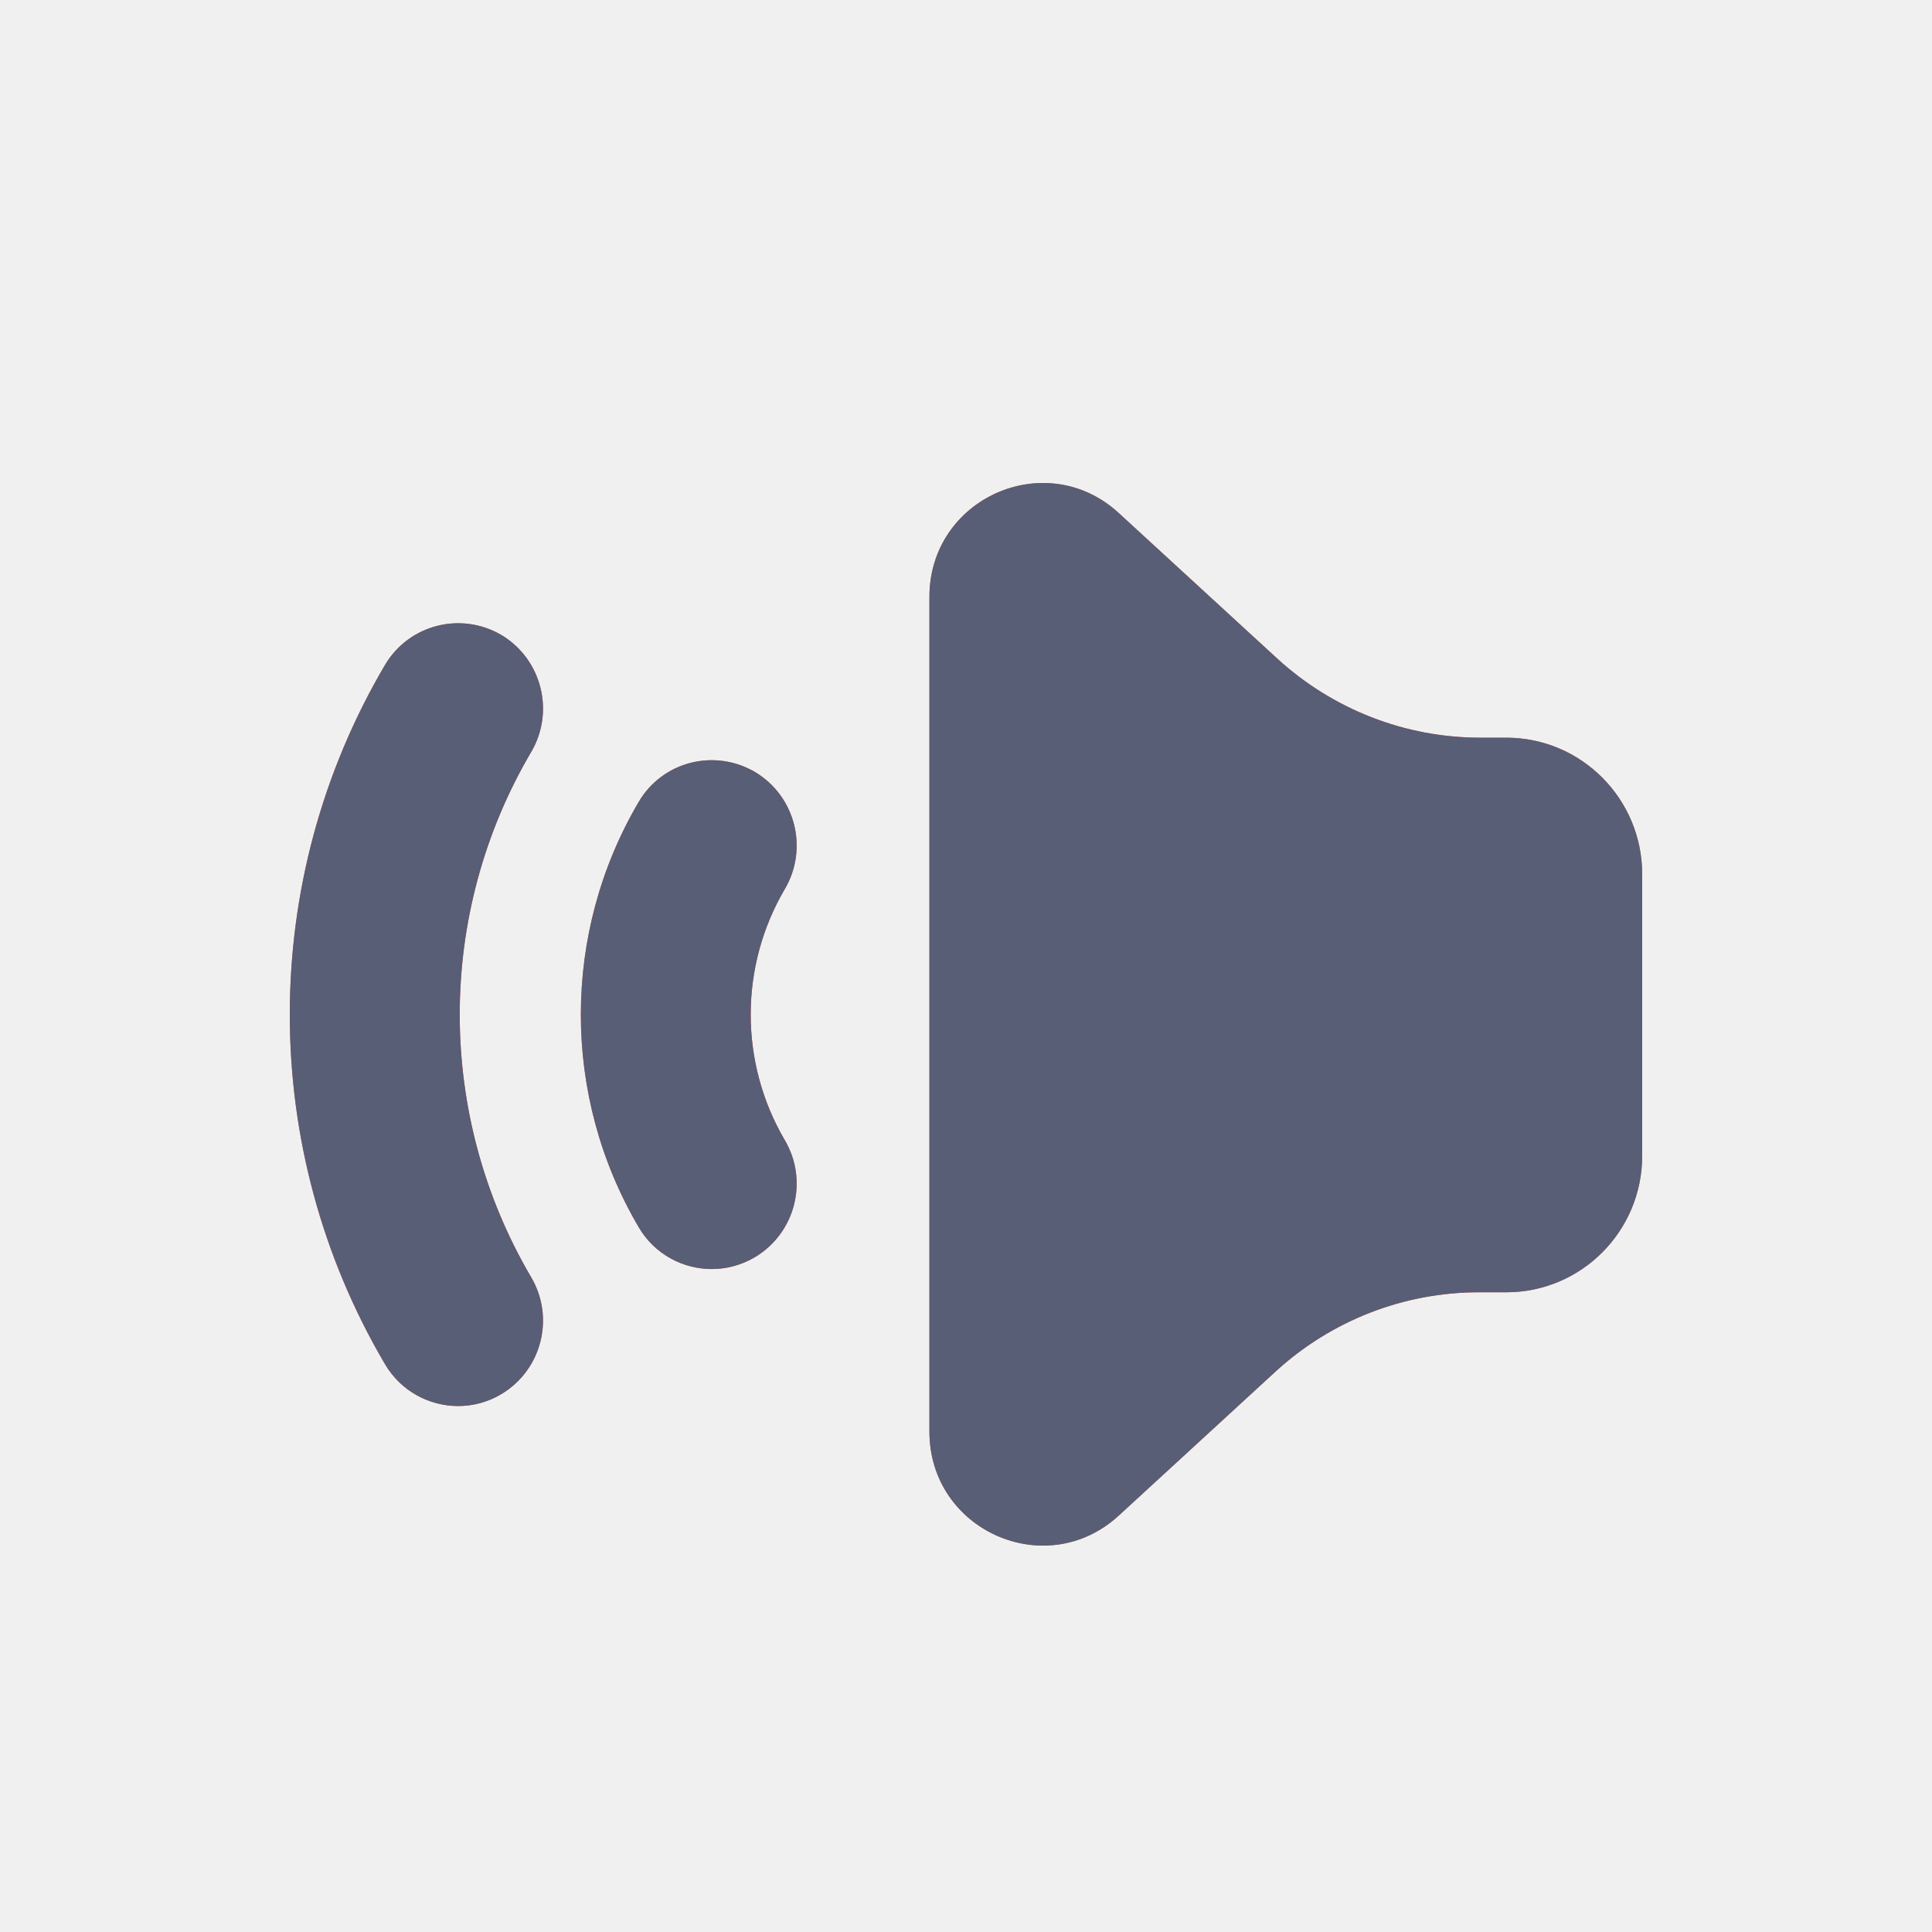
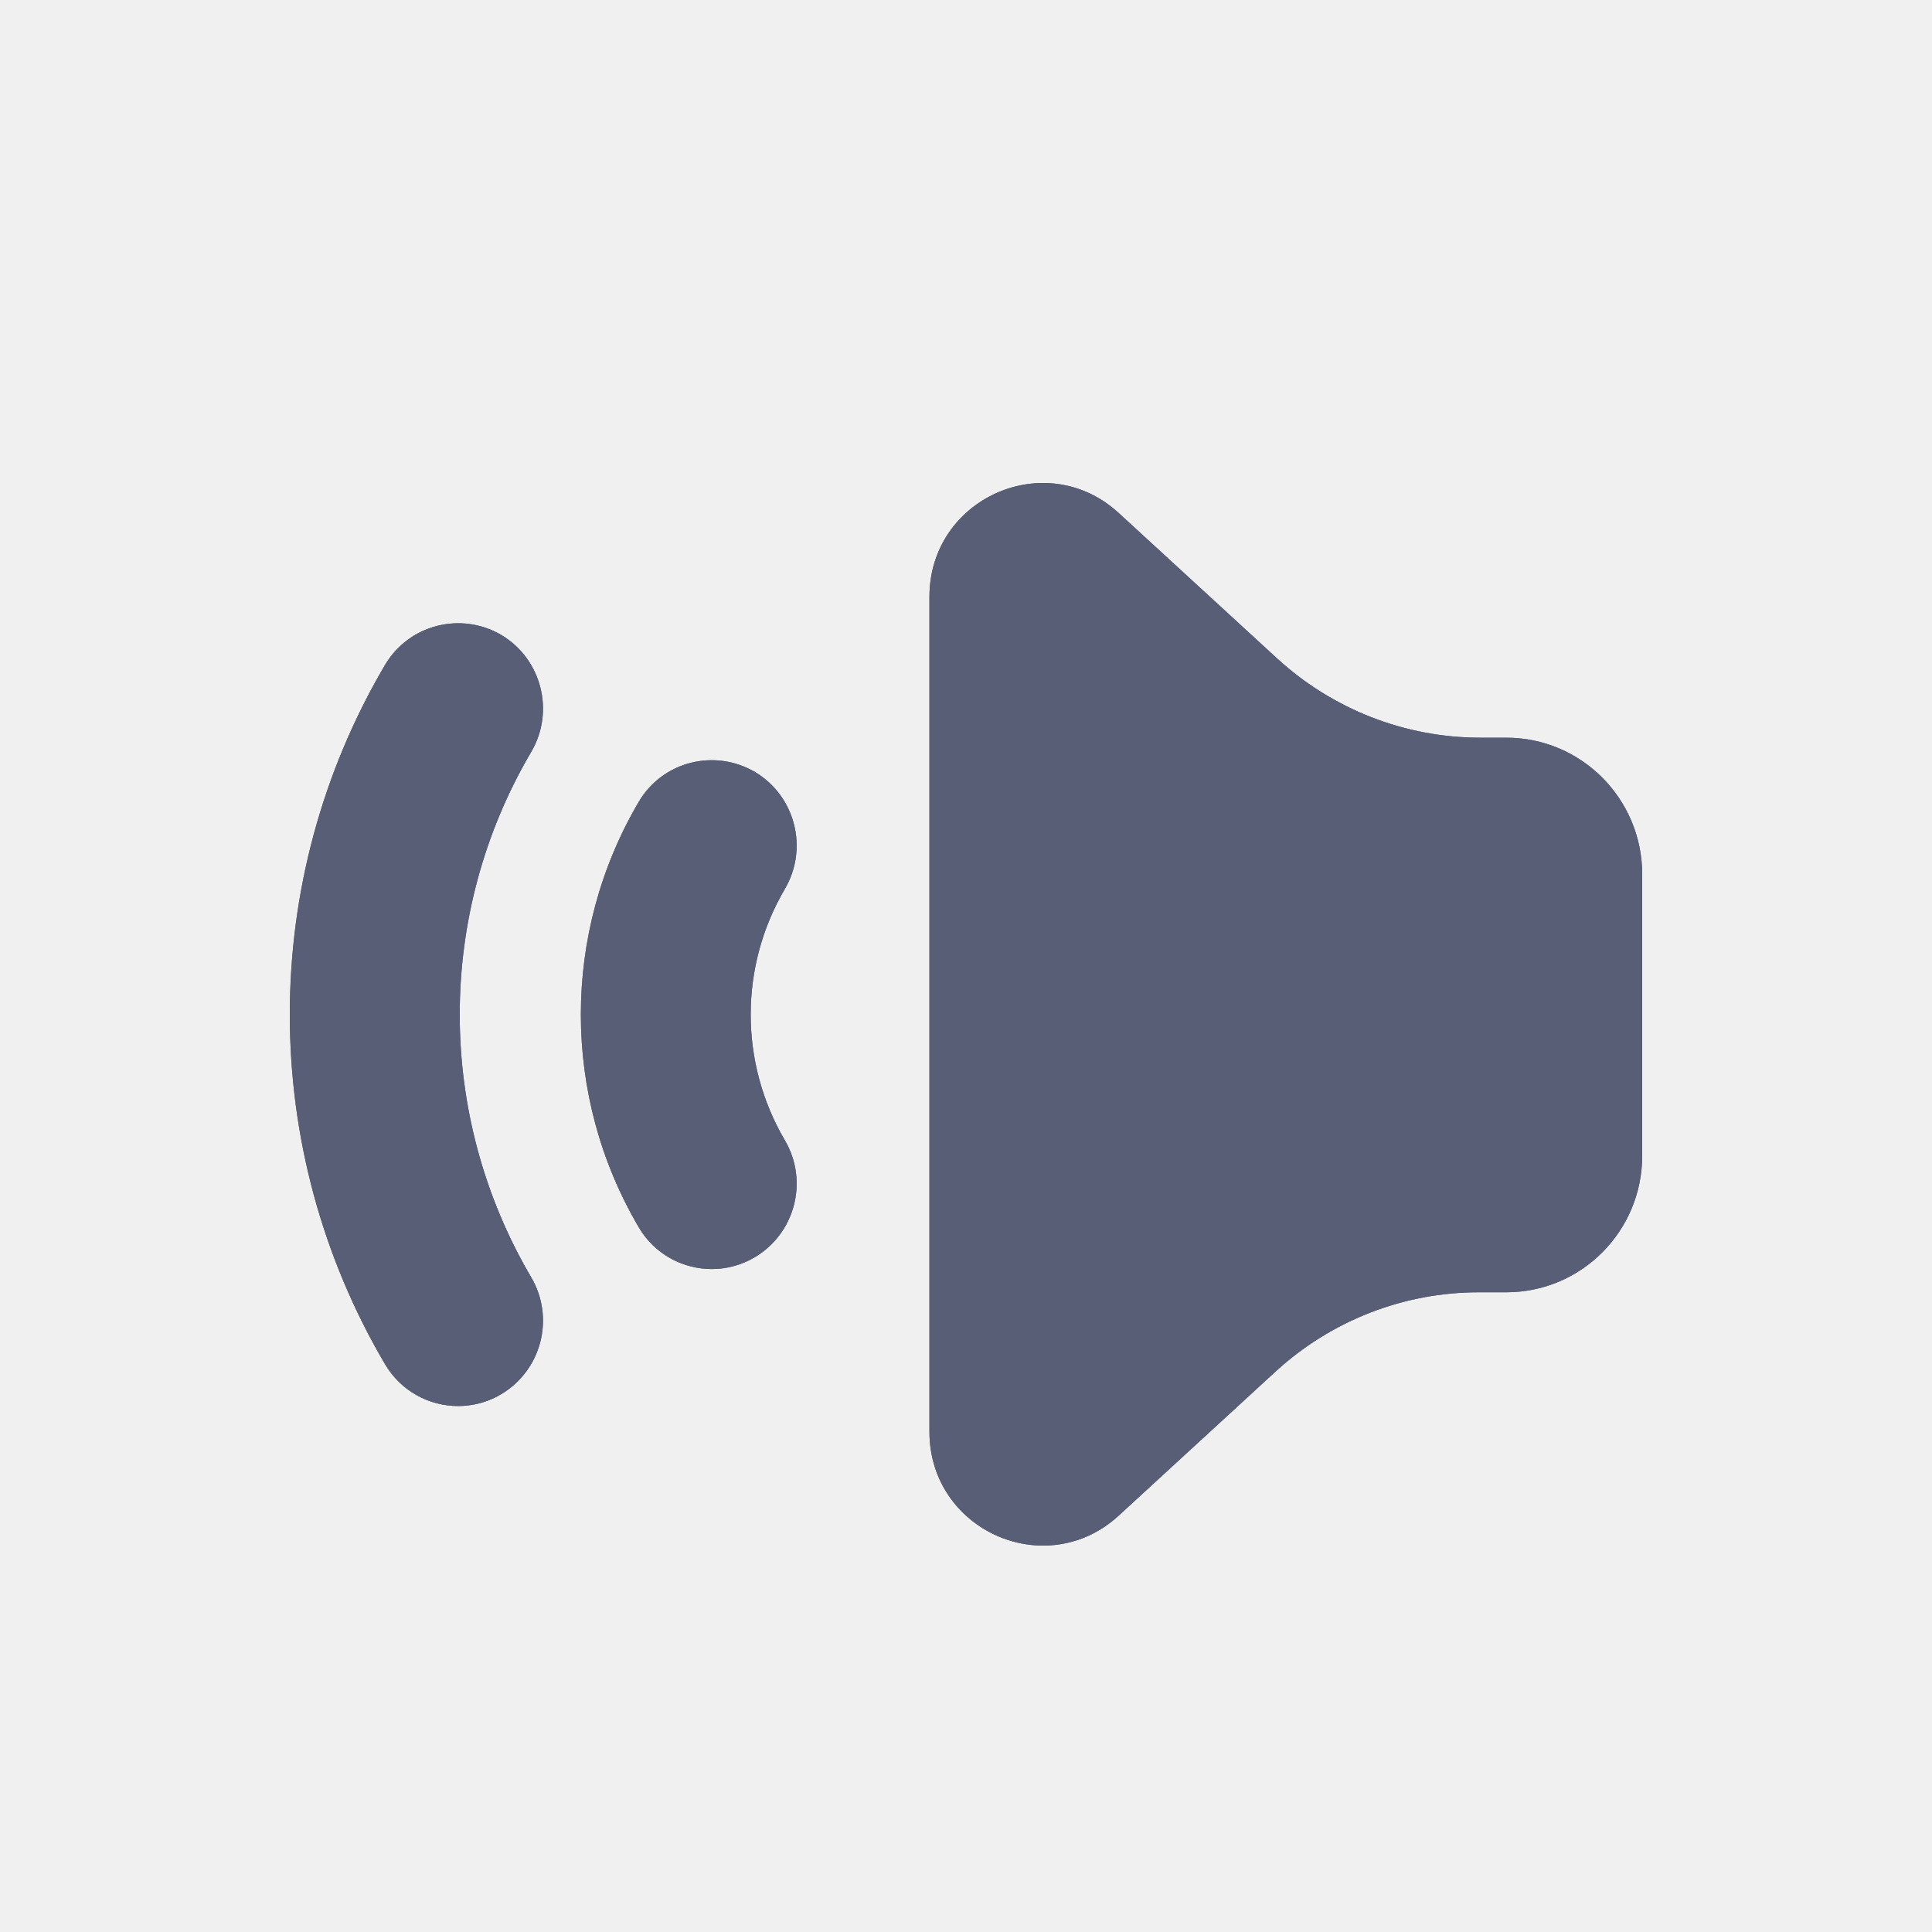
<svg xmlns="http://www.w3.org/2000/svg" xmlns:xlink="http://www.w3.org/1999/xlink" width="100px" height="100px" viewBox="0 0 100 100" version="1.1">
  <defs>
    <path d="M63.154,65.686 C62.401,65.686 61.628,65.488 60.925,65.071 C58.836,63.826 58.14,61.118 59.377,59.018 C61.733,55.002 61.733,50.025 59.377,46.016 C58.14,43.909 58.836,41.201 60.925,39.956 C63.034,38.726 65.721,39.419 66.944,41.512 C70.932,48.3 70.932,56.728 66.944,63.515 C66.129,64.915 64.659,65.686 63.154,65.686 Z M76.283,72.777 C75.531,72.777 74.75,72.579 74.054,72.161 C71.965,70.917 71.269,68.209 72.507,66.109 C77.437,57.724 77.437,47.302 72.507,38.924 C71.269,36.824 71.965,34.109 74.054,32.864 C76.15,31.641 78.836,32.327 80.074,34.42 C86.642,45.577 86.642,59.449 80.074,70.606 C79.251,72.006 77.788,72.777 76.283,72.777 Z M51.893,30.893 L51.893,74.1 C51.893,79.219 45.859,81.899 42.096,78.449 L33.974,70.989 C31.097,68.352 27.349,66.888 23.453,66.888 L22.033,66.888 C18.151,66.888 15,63.728 15,59.818 L15,45.253 C15,41.35 18.151,38.183 22.033,38.183 L23.376,38.183 C27.272,38.183 31.02,36.719 33.896,34.082 L42.096,26.552 C45.859,23.101 51.893,25.781 51.893,30.893 Z" id="path-1" />
  </defs>
  <g id="Artboard" stroke="none" stroke-width="1" fill="none" fill-rule="evenodd">
    <g id="Editor-Tabs/Sounds" transform="translate(50, 50) scale(-1, 1) translate(-50, -50) ">
      <mask id="mask-2" fill="white">
        <use xlink:href="#path-1" />
      </mask>
-       <use id="sound" fill="#FF4C4C" fill-rule="evenodd" xlink:href="#path-1" />
+       <use id="sound" fill="#575E75" fill-rule="evenodd" xlink:href="#path-1" />
      <g id="Color/Gray" mask="url(#mask-2)" fill="#575E75" fill-rule="evenodd">
        <rect id="Color" x="0" y="0" width="100" height="100" />
      </g>
    </g>
  </g>
</svg>
